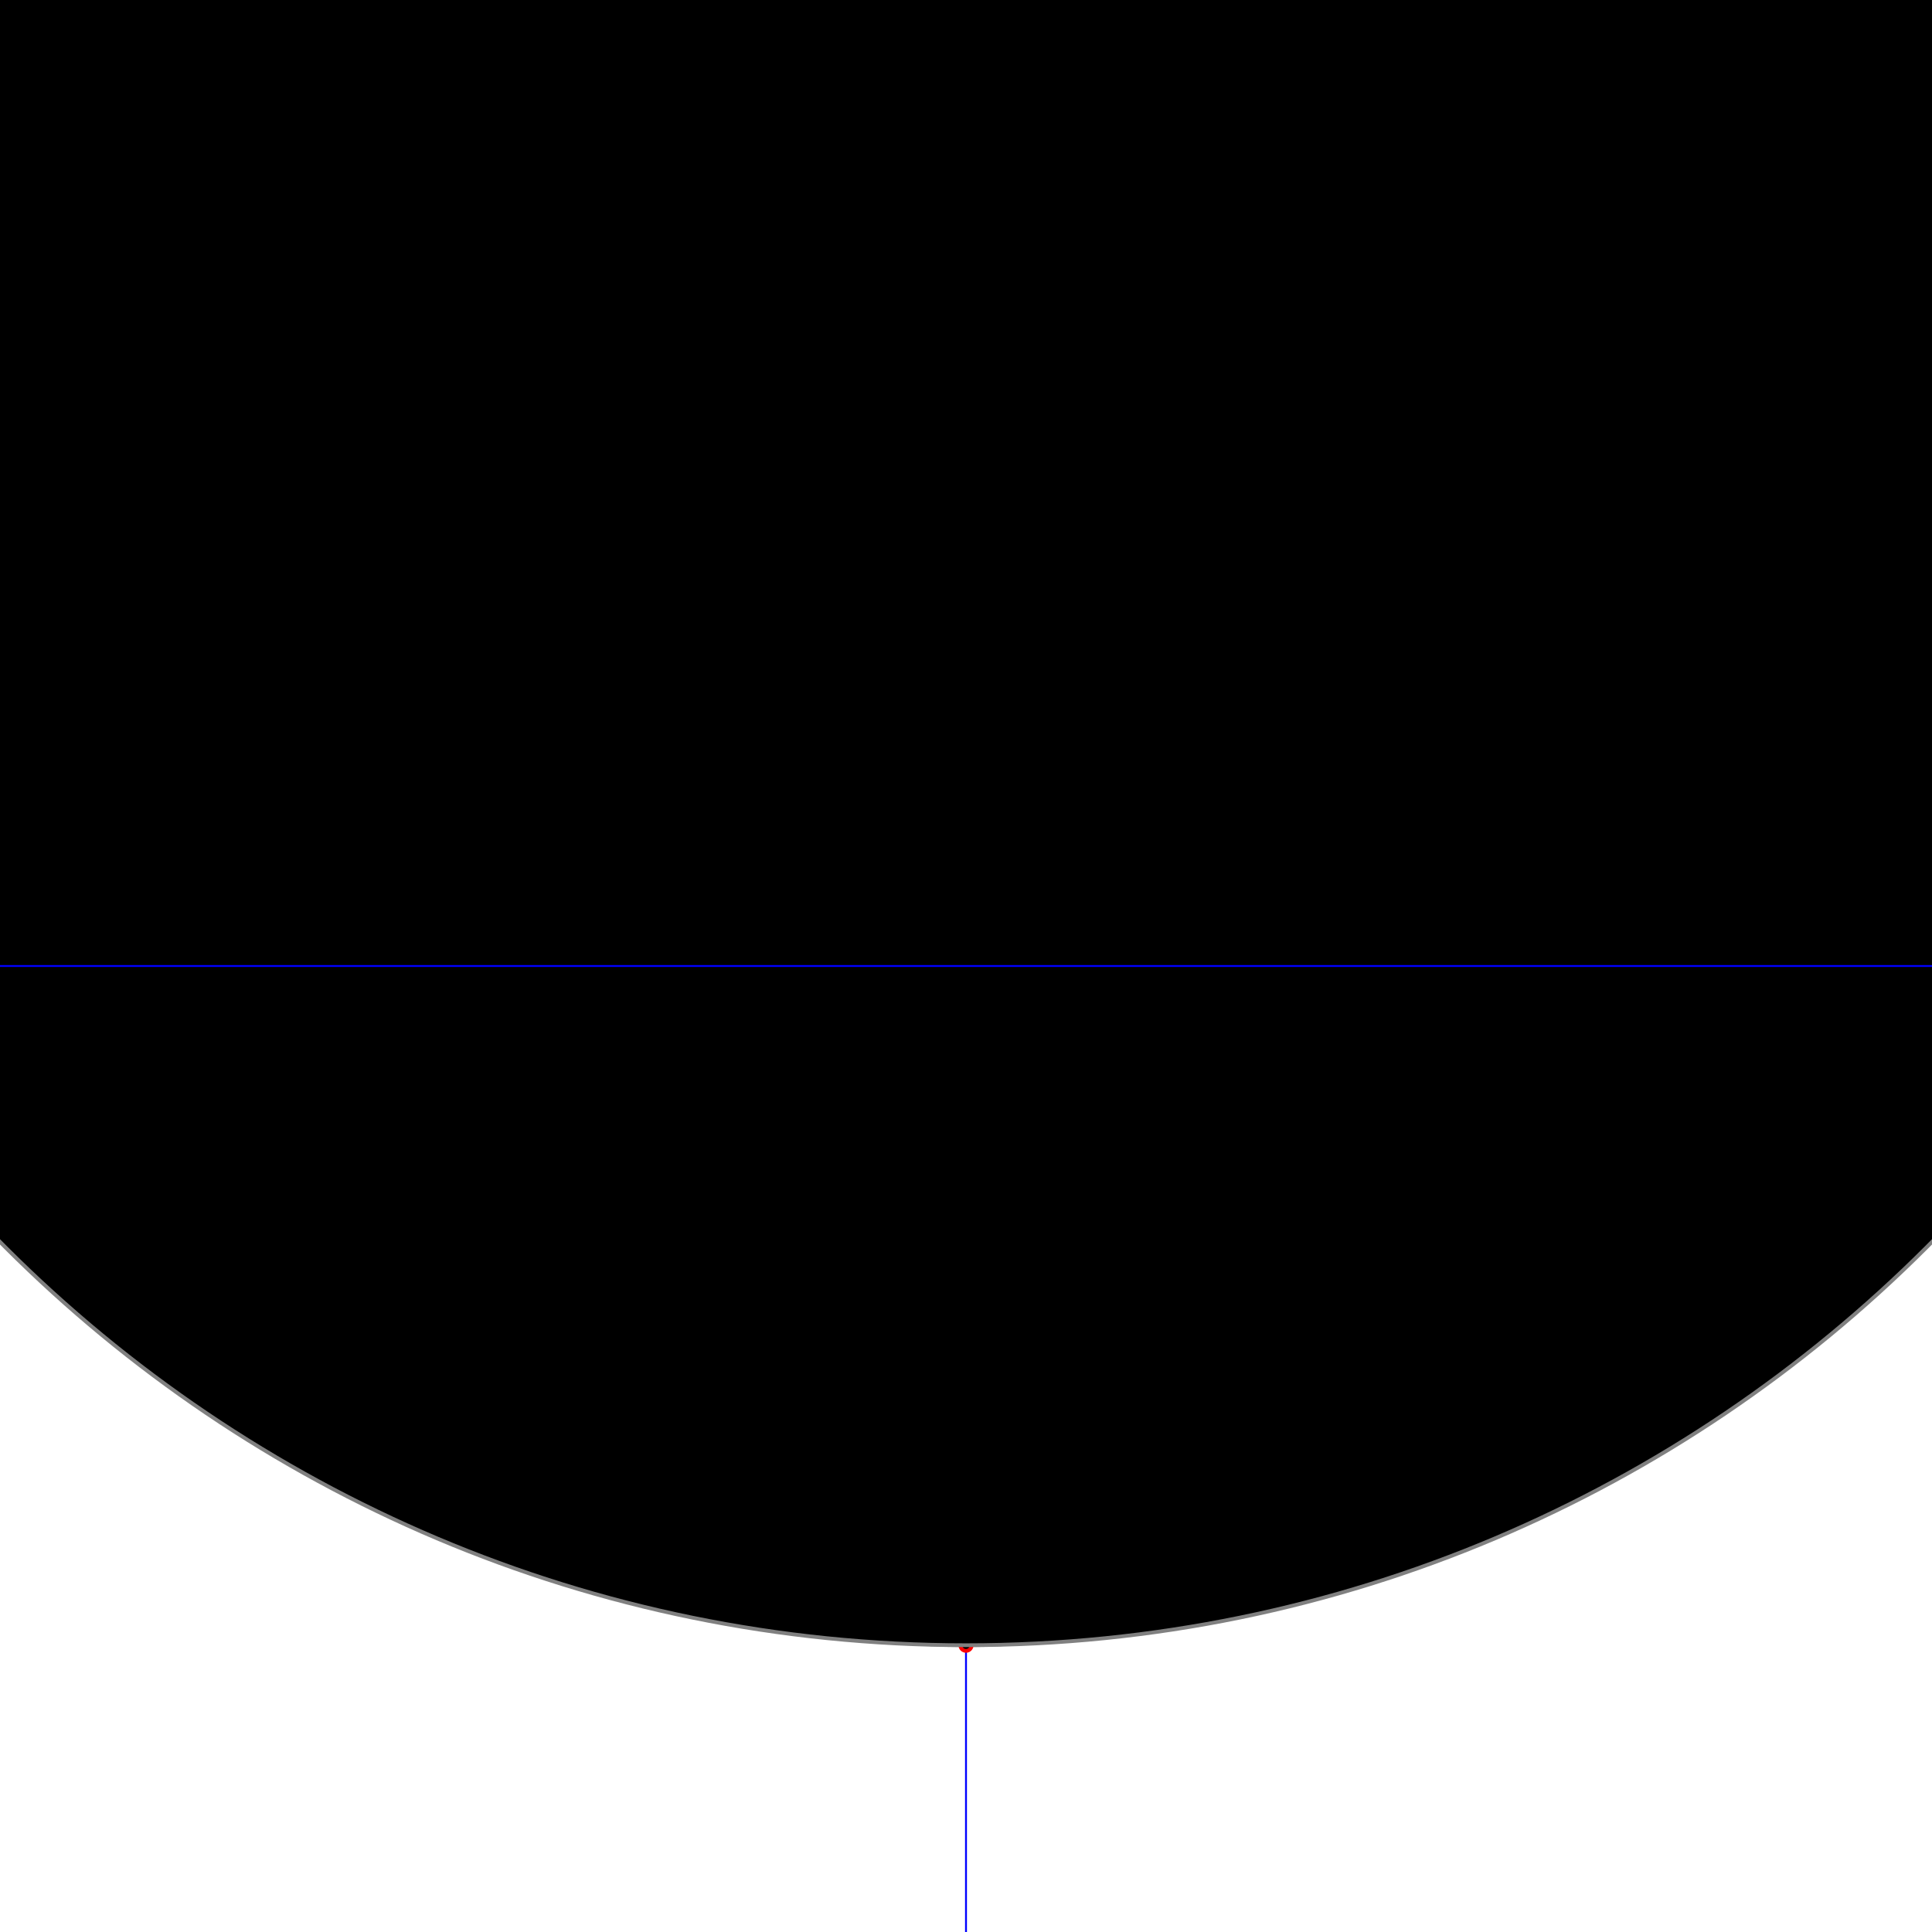
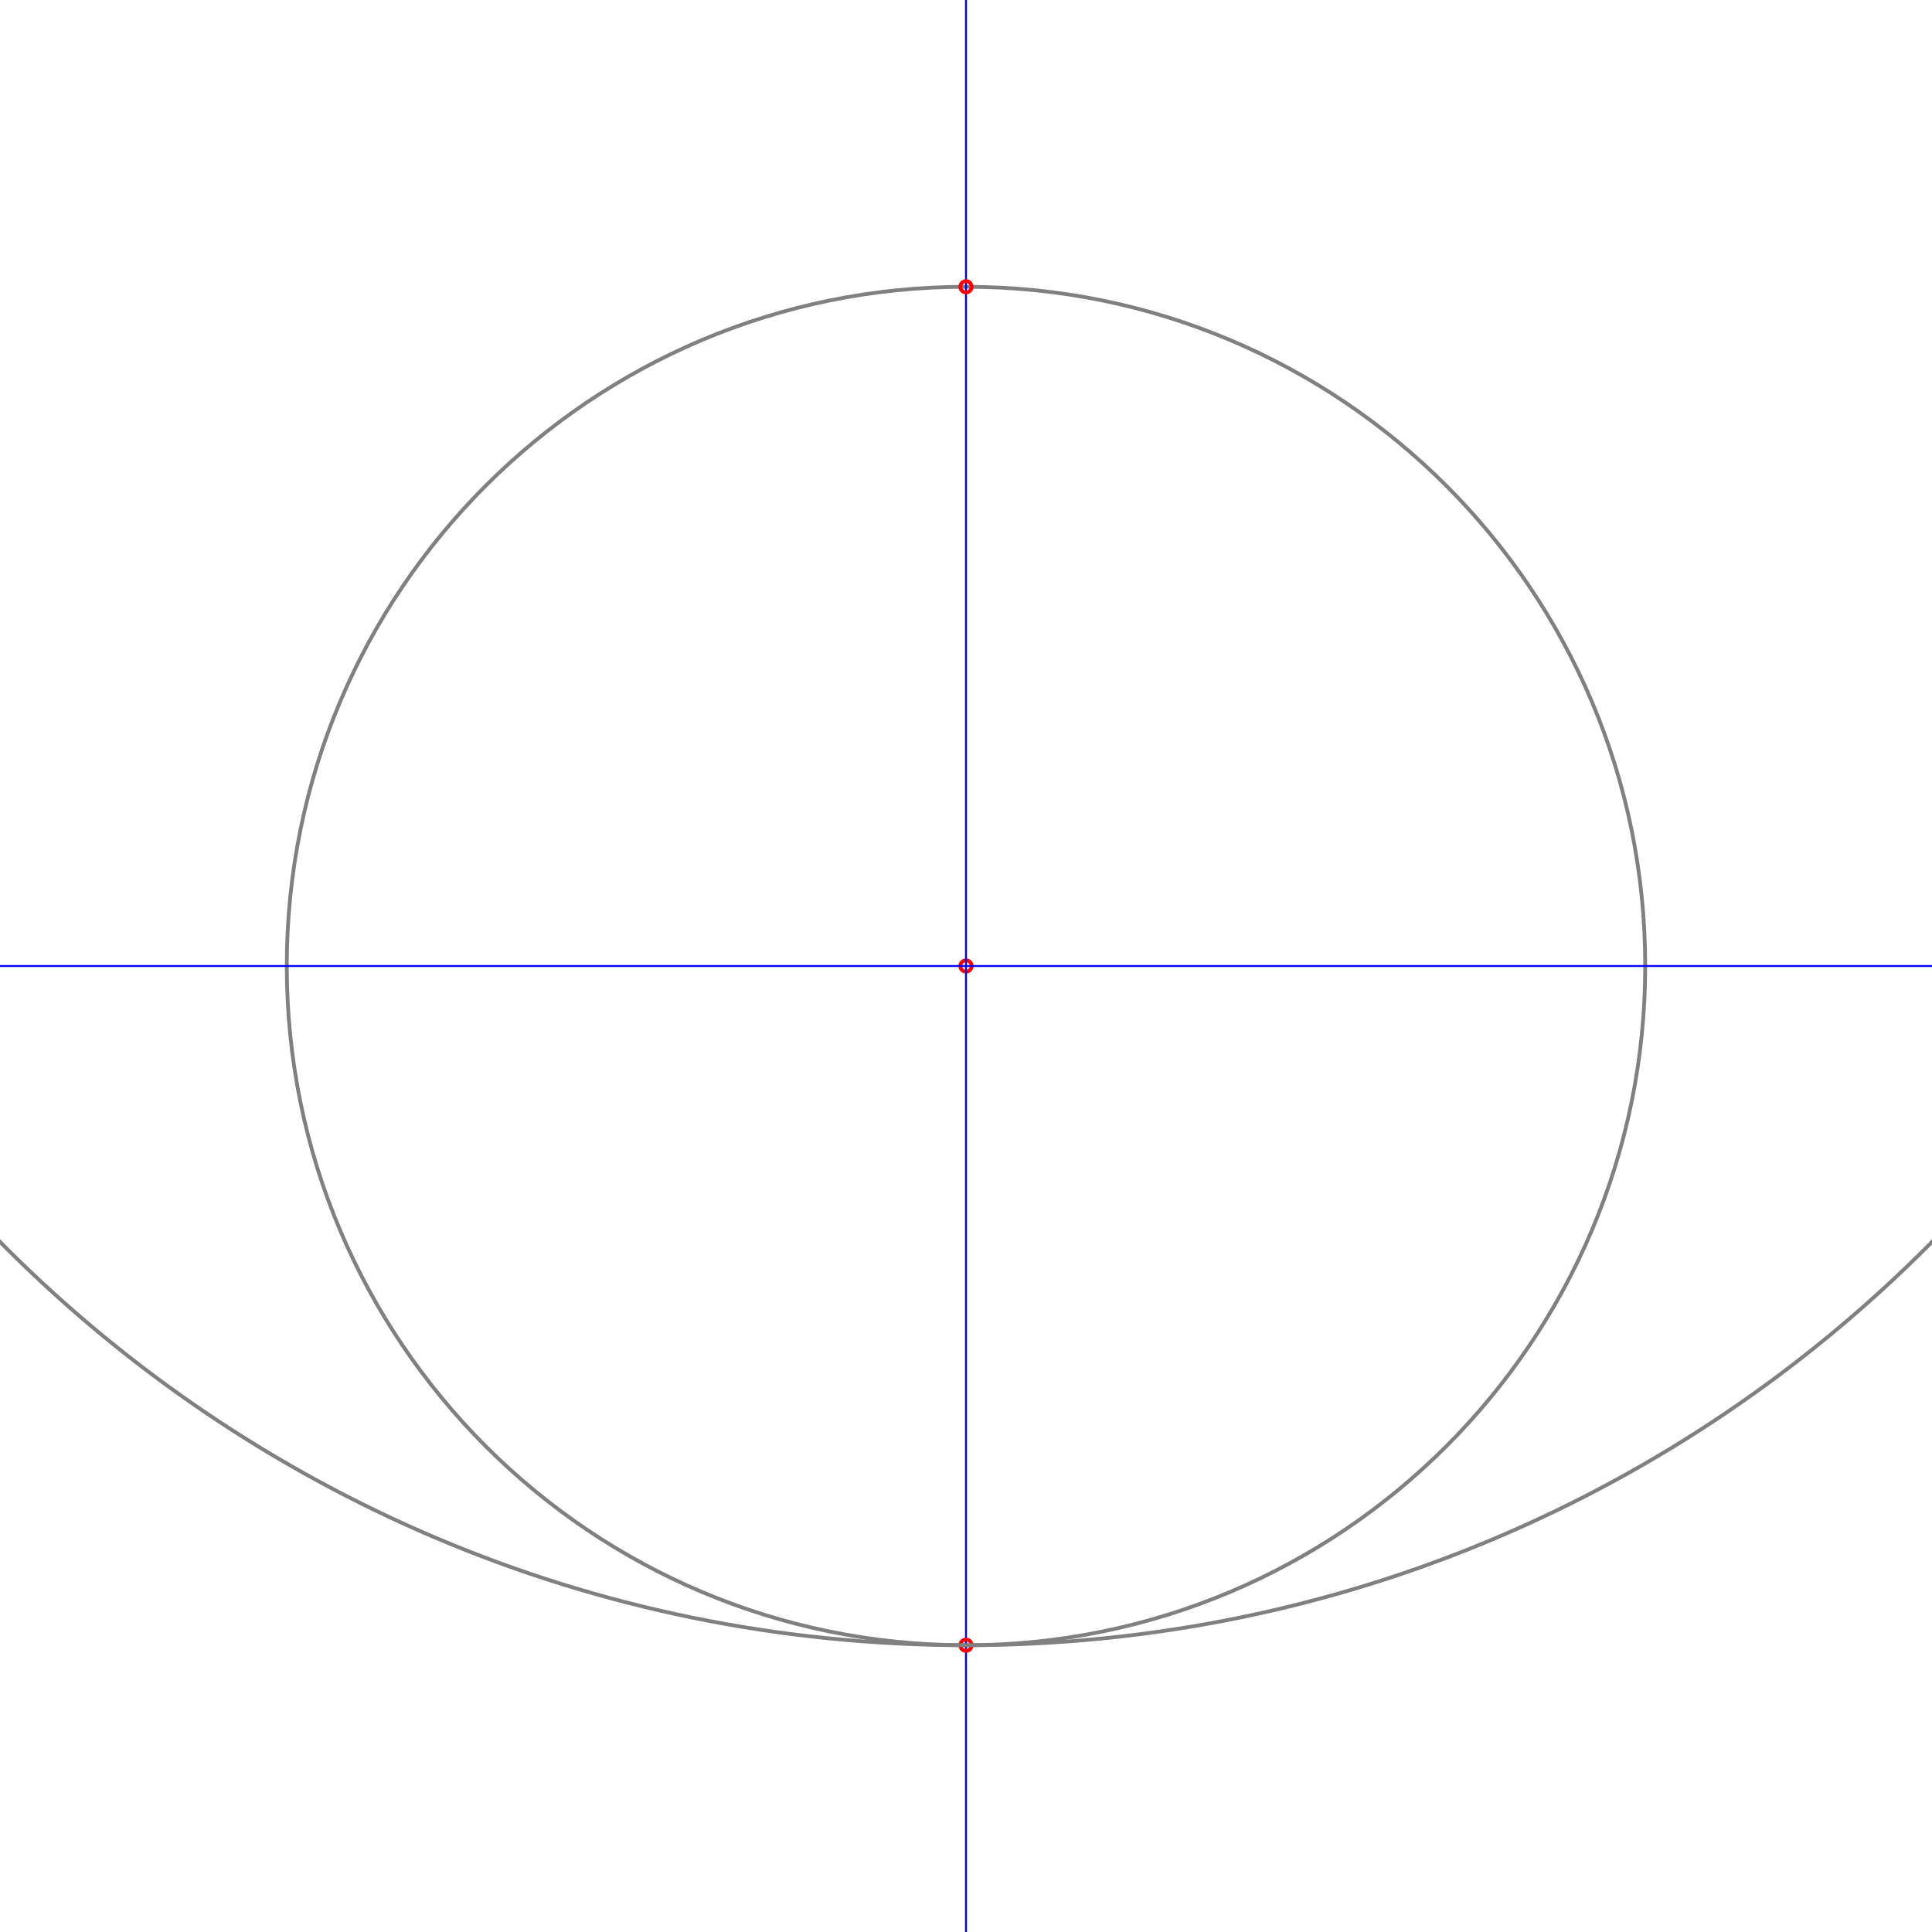
<svg xmlns="http://www.w3.org/2000/svg" width="1024" height="1024" desc="Created by KTab" version="1.2">
-   <circle cx="512.0" cy="512.0" r="3" stroke="red" stroke-width="2" />
-   <circle cx="512.0" cy="512.0" r="360" stroke="gray" stroke-width="2" stroke-dashoffset="0.0" stroke-dasharray="2261.947,0.0" />
+   <circle cx="512.0" cy="512.0" r="3" fill="transparent" stroke="red" stroke-width="2" />
+   <circle cx="512.0" cy="512.0" r="360" fill="transparent" stroke="gray" stroke-width="2" stroke-dashoffset="0.0" stroke-dasharray="2261.947,0.0" />
  <path d="M 512.0 0.0 L 512.0 1024.0" stroke="blue" stroke-width="1" />
-   <circle cx="512.0" cy="152.0" r="3" stroke="red" stroke-width="2" />
-   <circle cx="512.0" cy="872.0" r="3" stroke="red" stroke-width="2" />
-   <circle cx="512.0" cy="152.0" r="720.0" stroke="gray" stroke-width="2" stroke-dashoffset="0.0" stroke-dasharray="4523.893,0.0" />
+   <circle cx="512.0" cy="152.0" r="3" fill="transparent" stroke="red" stroke-width="2" />
+   <circle cx="512.0" cy="872.0" r="3" fill="transparent" stroke="red" stroke-width="2" />
+   <circle cx="512.0" cy="152.0" r="720.0" fill="transparent" stroke="gray" stroke-width="2" stroke-dashoffset="0.0" stroke-dasharray="4523.893,0.0" />
  <path d="M 1024.0 512.0 L 0.0 512.0" stroke="blue" stroke-width="1" />
</svg>
